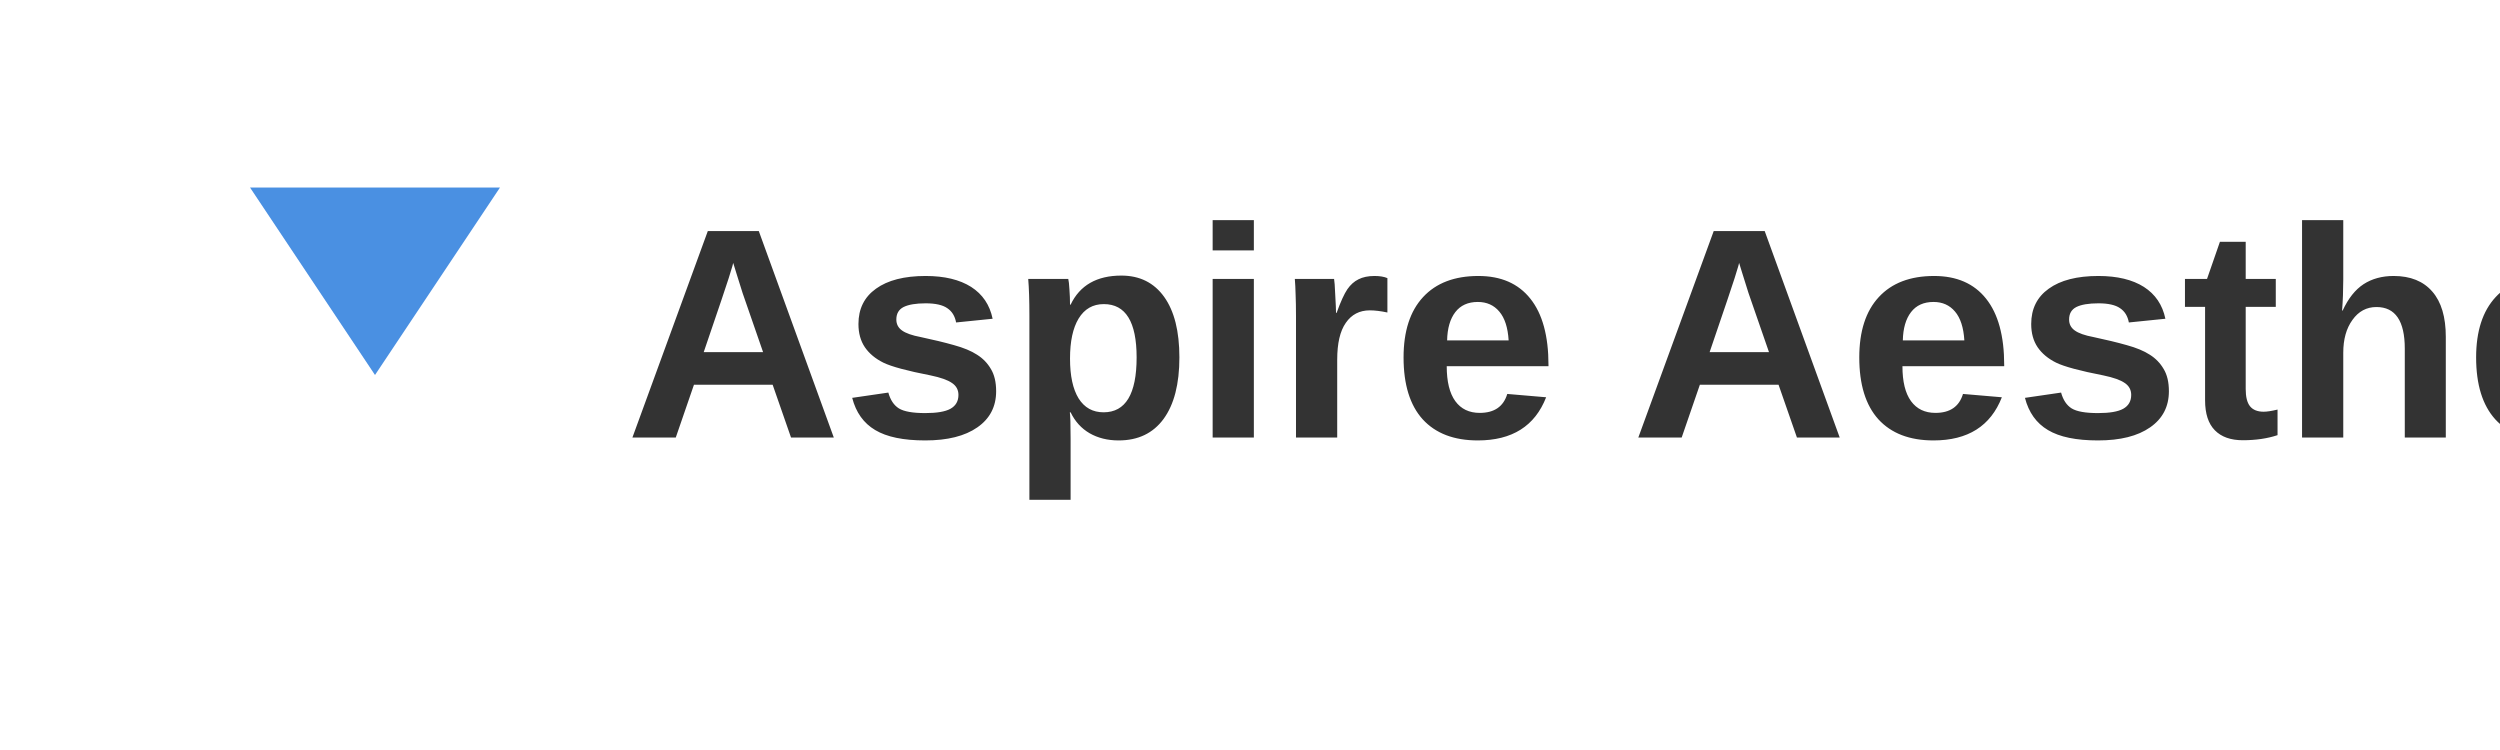
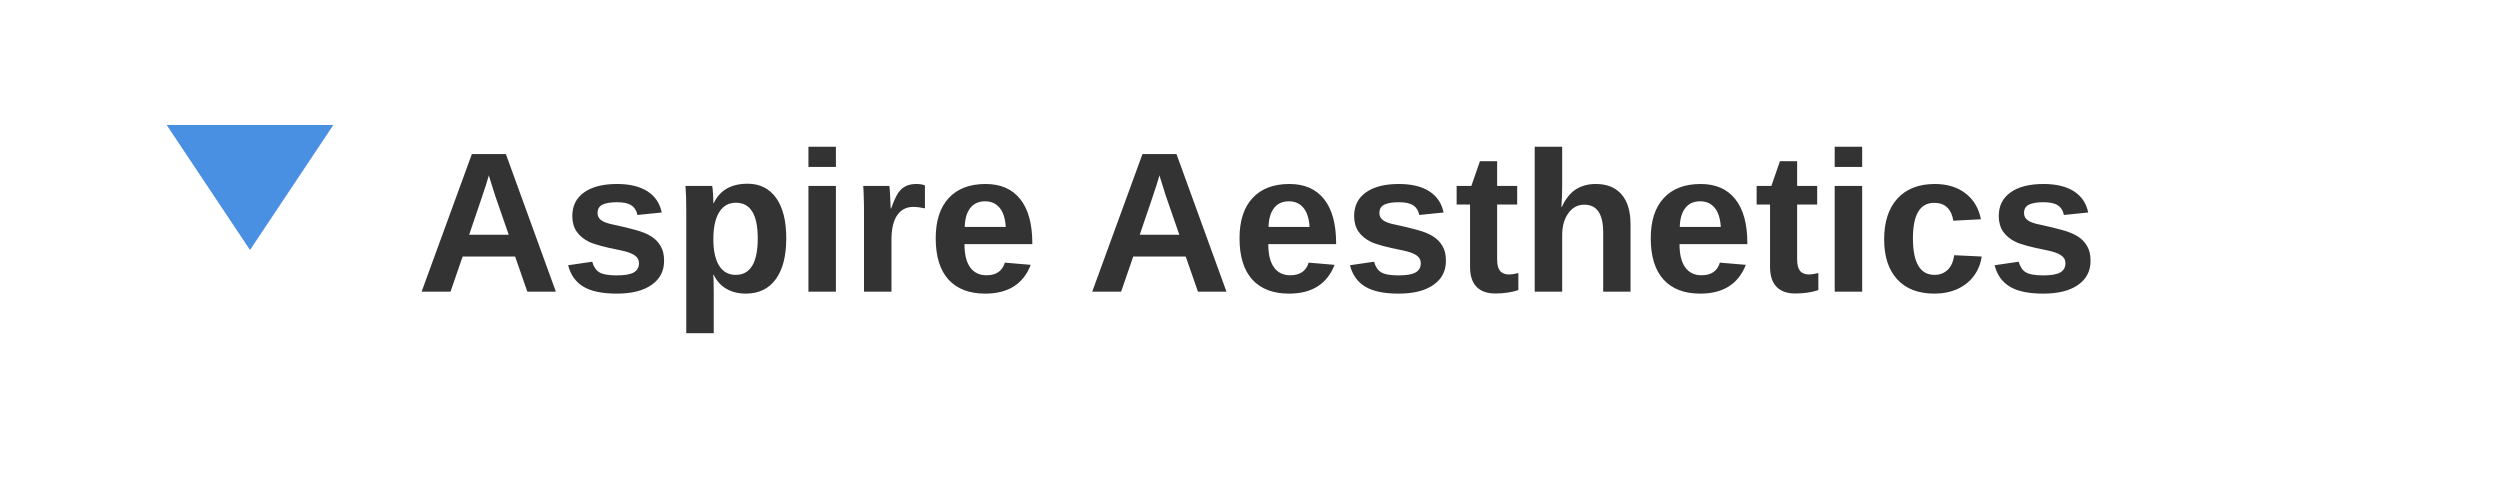
- <svg xmlns="http://www.w3.org/2000/svg" width="200" height="60" viewBox="0 0 200 60" fill="none">
+ <svg xmlns="http://www.w3.org/2000/svg" width="300" height="60" viewBox="0 0 300 60" fill="none">
  <path d="M20 15 L40 15 L30 30 Z" fill="#4A90E2" />
  <text x="50" y="35" font-family="Arial, sans-serif" font-size="24" font-weight="bold" fill="#333333">Aspire Aesthetics</text>
</svg>
